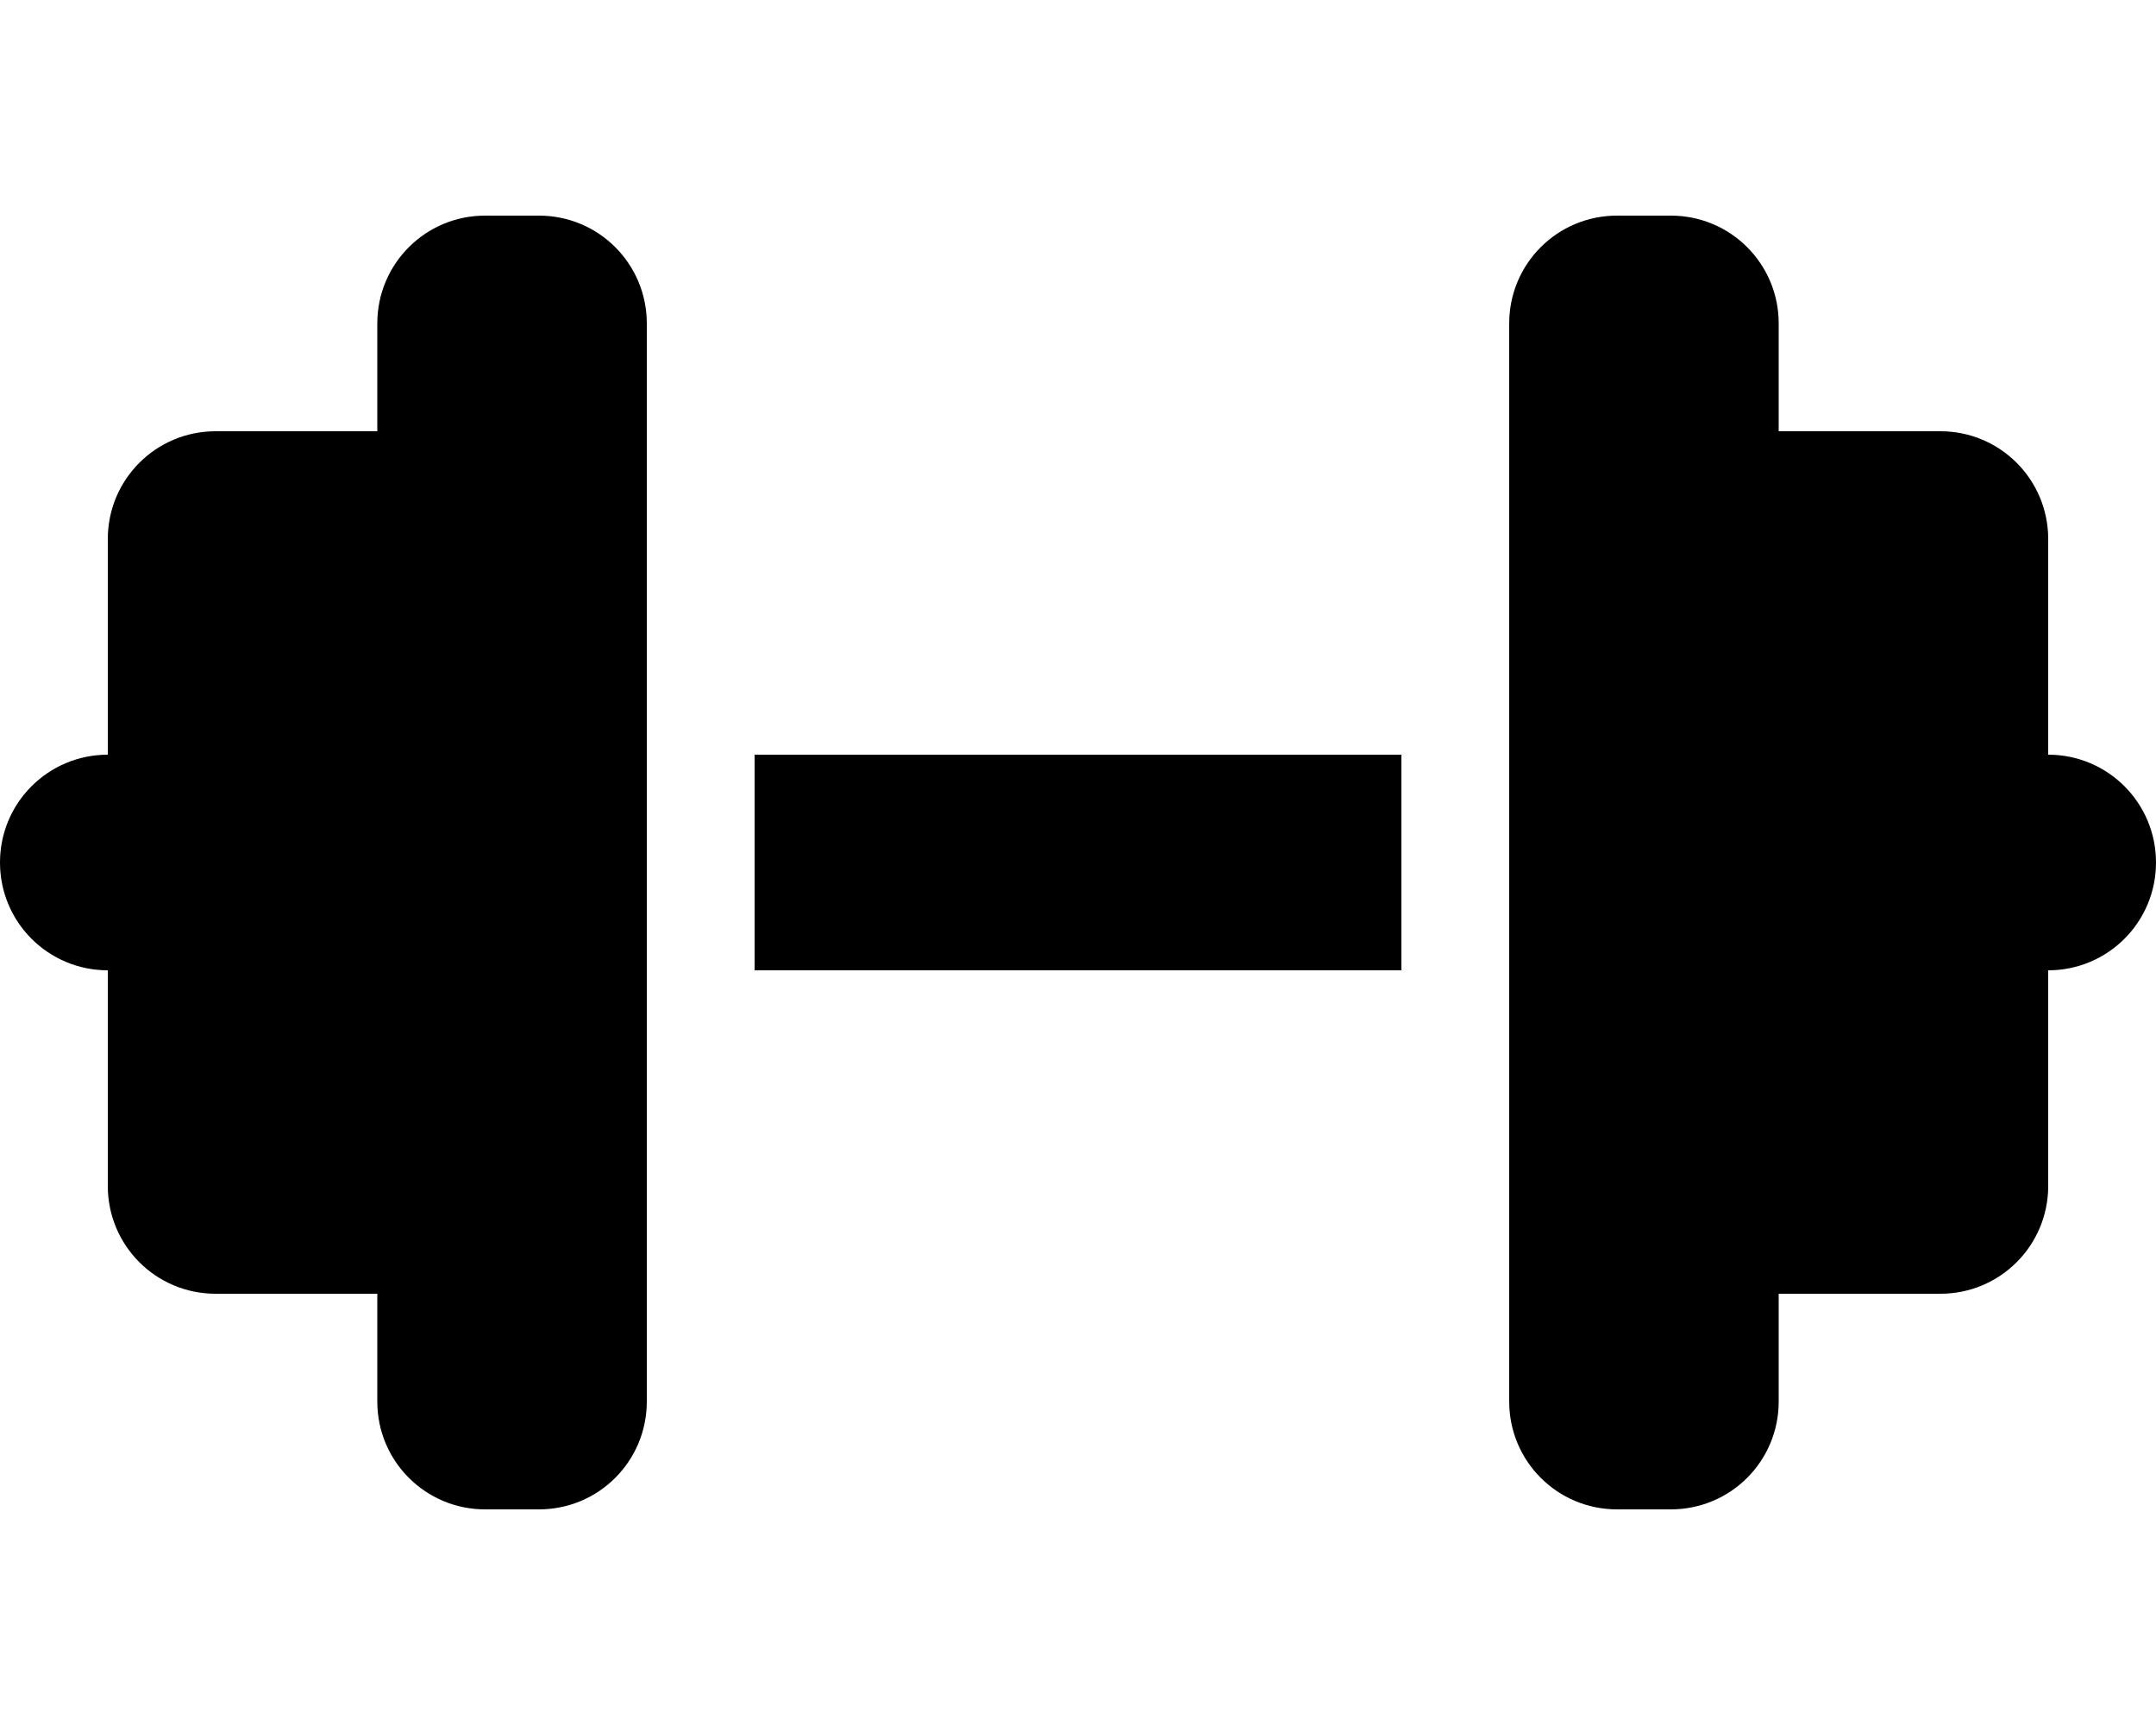
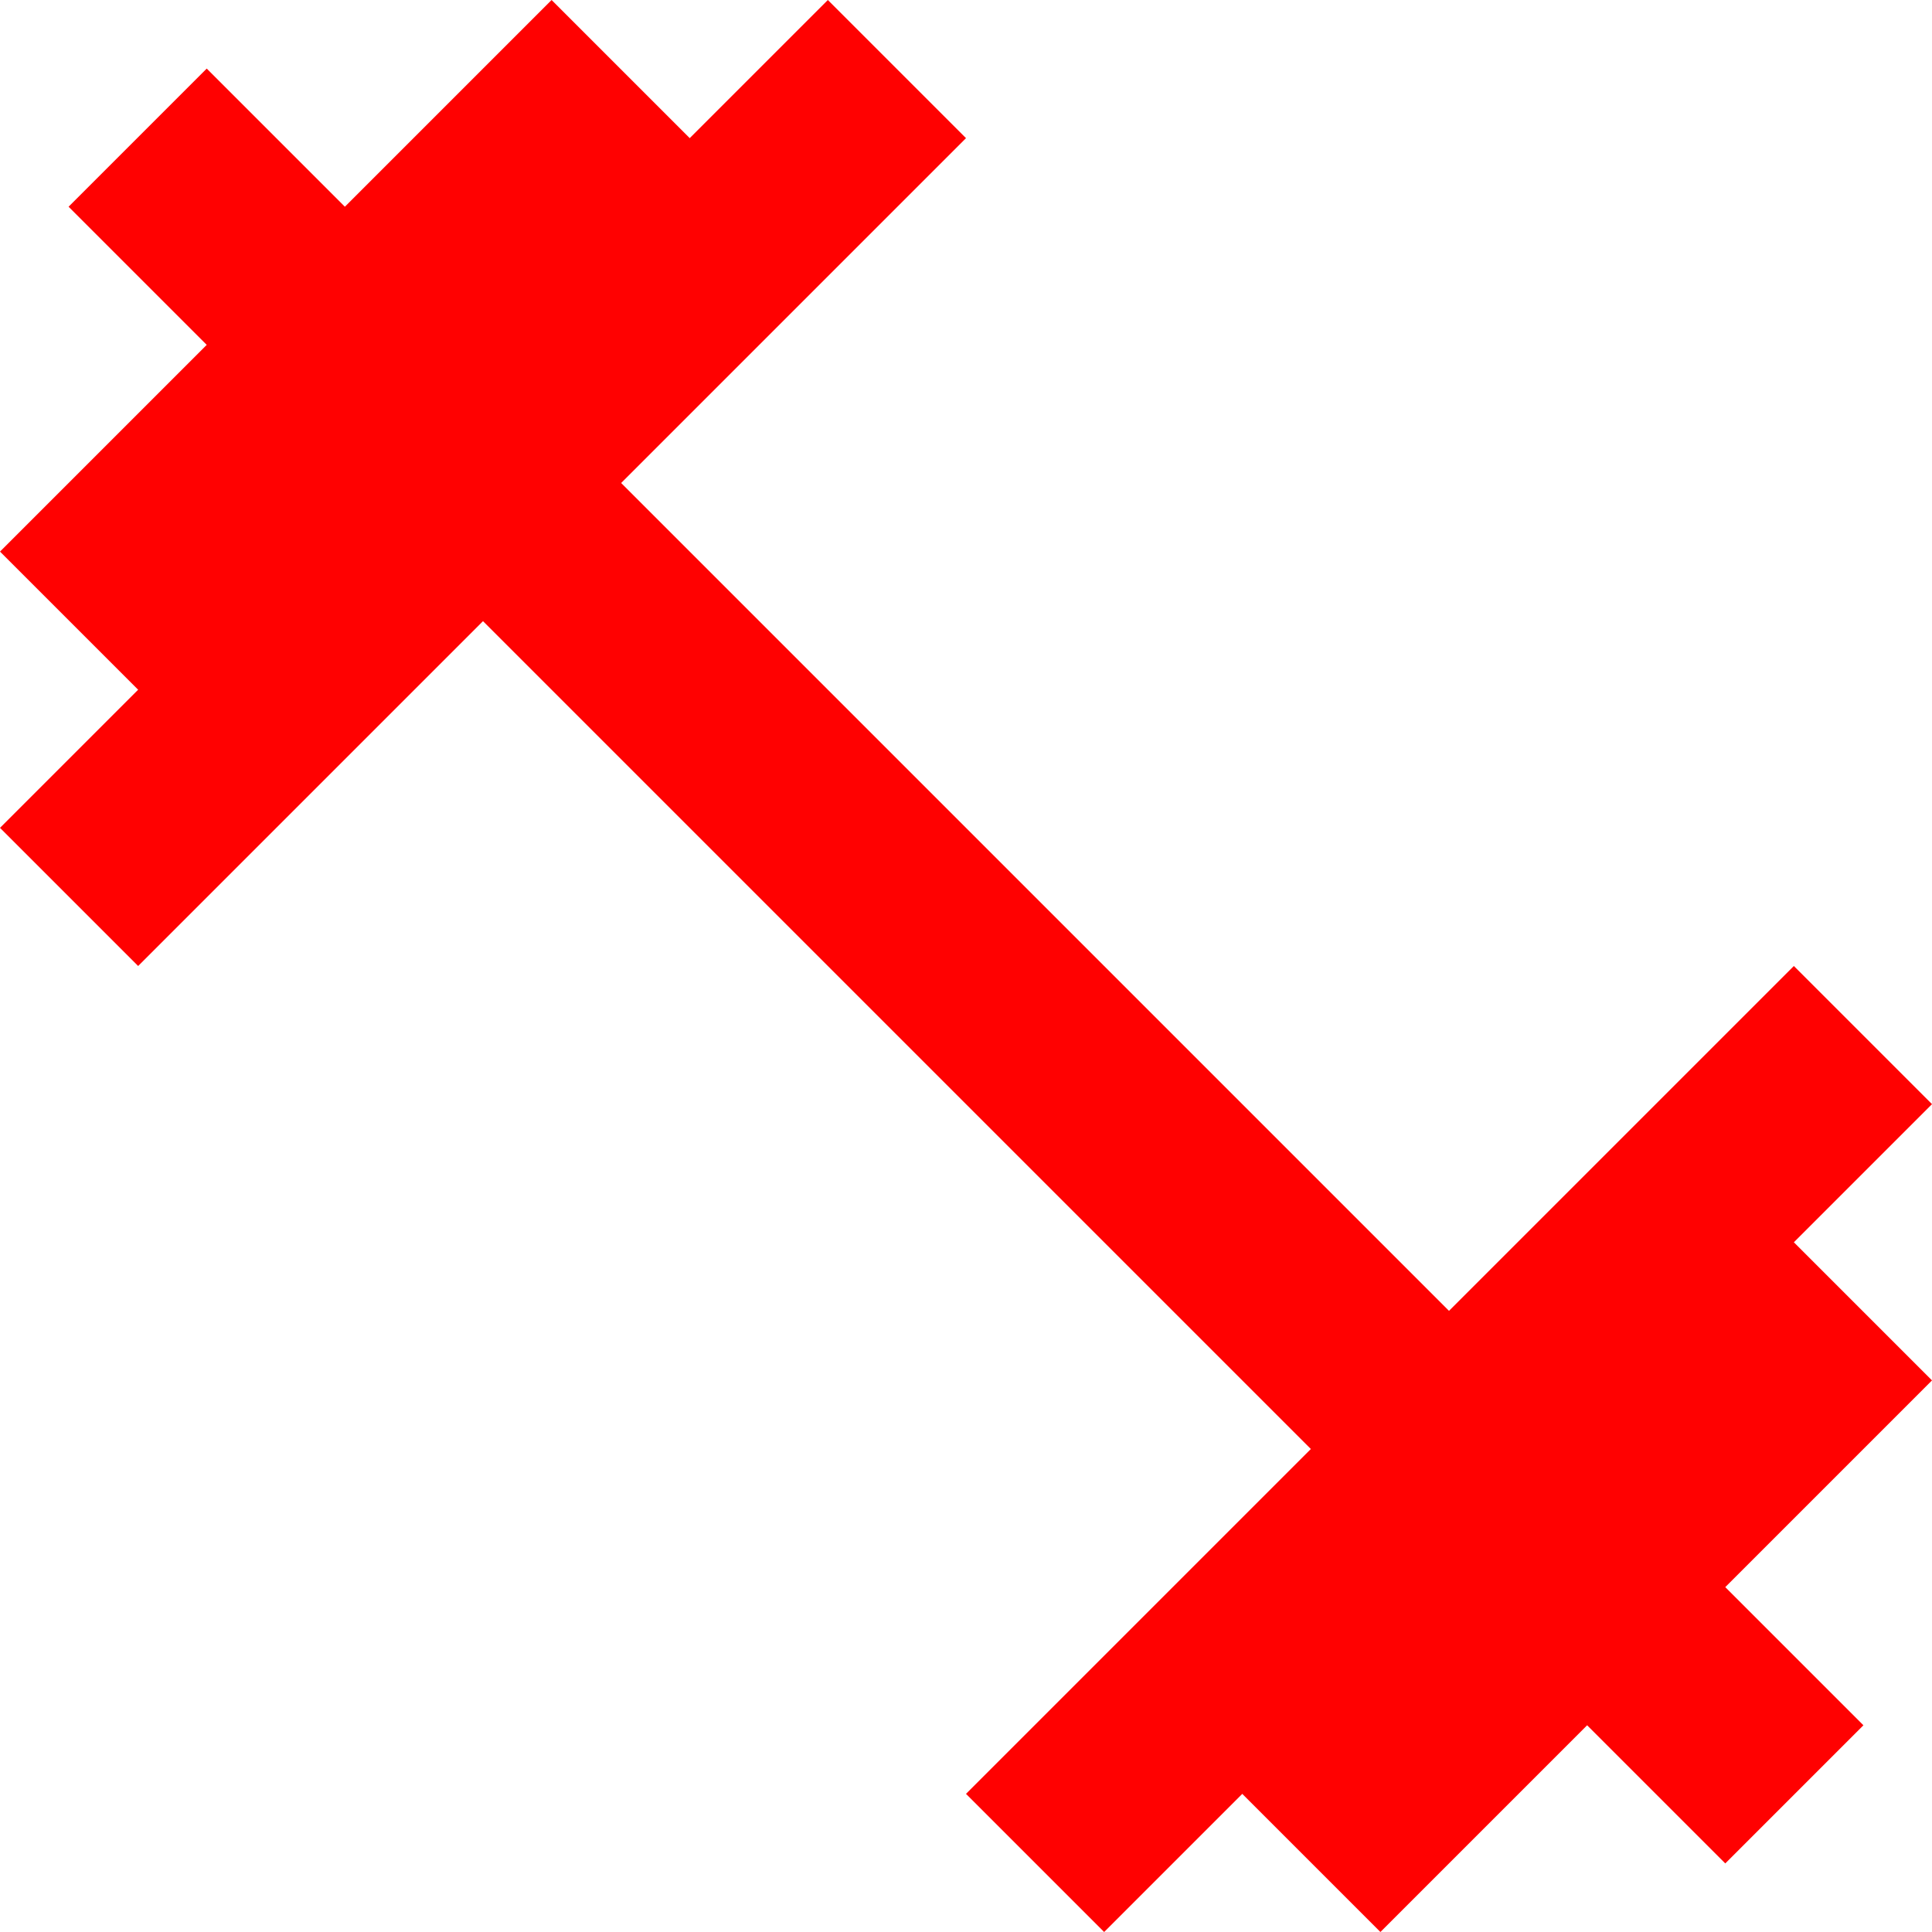
- <svg xmlns="http://www.w3.org/2000/svg" viewBox="0 0 640 512">
-   <path d="M112 96c0-17.7 14.3-32 32-32h16c17.7 0 32 14.3 32 32V224v64V416c0 17.7-14.3 32-32 32H144c-17.7 0-32-14.3-32-32V384H64c-17.7 0-32-14.3-32-32V288c-17.7 0-32-14.3-32-32s14.3-32 32-32V160c0-17.7 14.3-32 32-32h48V96zm416 0v32h48c17.7 0 32 14.3 32 32v64c17.7 0 32 14.3 32 32s-14.3 32-32 32v64c0 17.7-14.3 32-32 32H528v32c0 17.7-14.3 32-32 32H480c-17.7 0-32-14.3-32-32V288 224 96c0-17.7 14.3-32 32-32h16c17.7 0 32 14.3 32 32zM416 224v64H224V224H416z" />
+ <svg xmlns="http://www.w3.org/2000/svg" width="32" height="32" viewBox="0 0 32 32" fill="none">
+   <path d="M29.712 20.576L32 18.288L29.712 16L24 21.712L10.288 8L16 2.288L13.712 0L11.424 2.288L9.136 0L5.712 3.424L3.424 1.136L1.136 3.424L3.424 5.712L0 9.136L2.288 11.424L0 13.712L2.288 16L8 10.288L21.712 24L16 29.712L18.288 32L20.576 29.712L22.864 32L26.288 28.576L28.576 30.864L30.864 28.576L28.576 26.288L32 22.864L29.712 20.576Z" fill="#FF0101" />
</svg>
